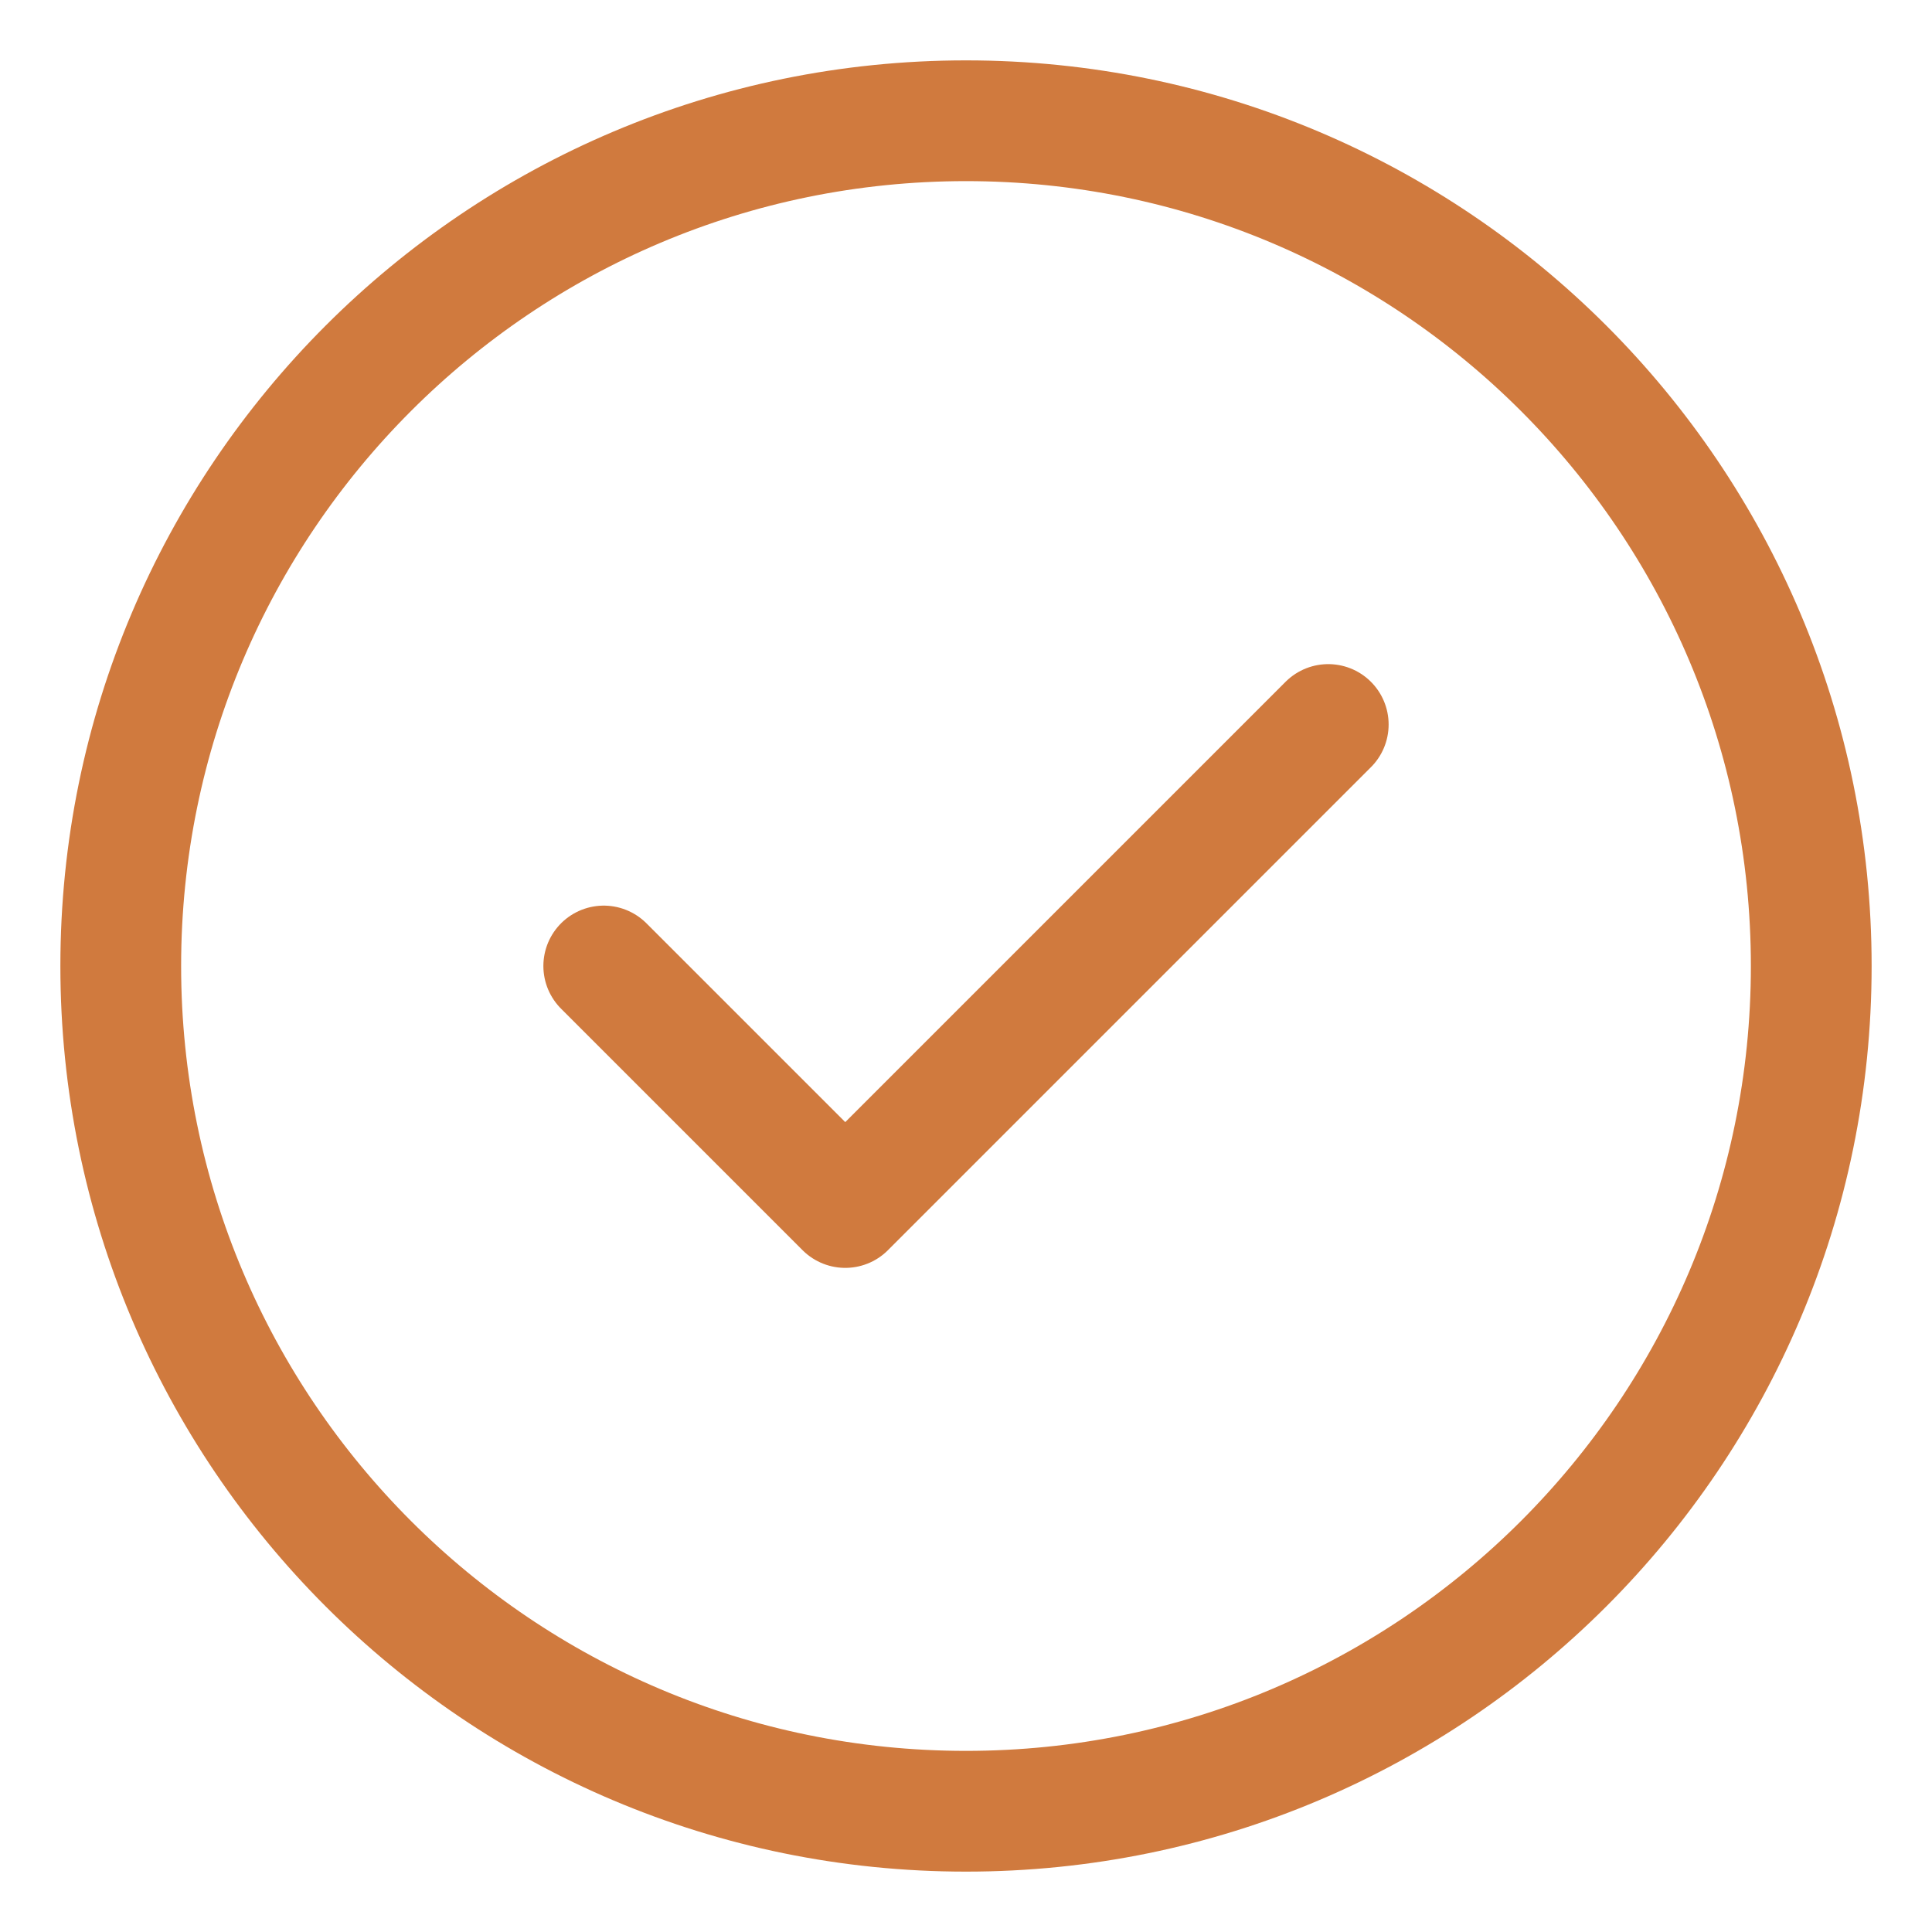
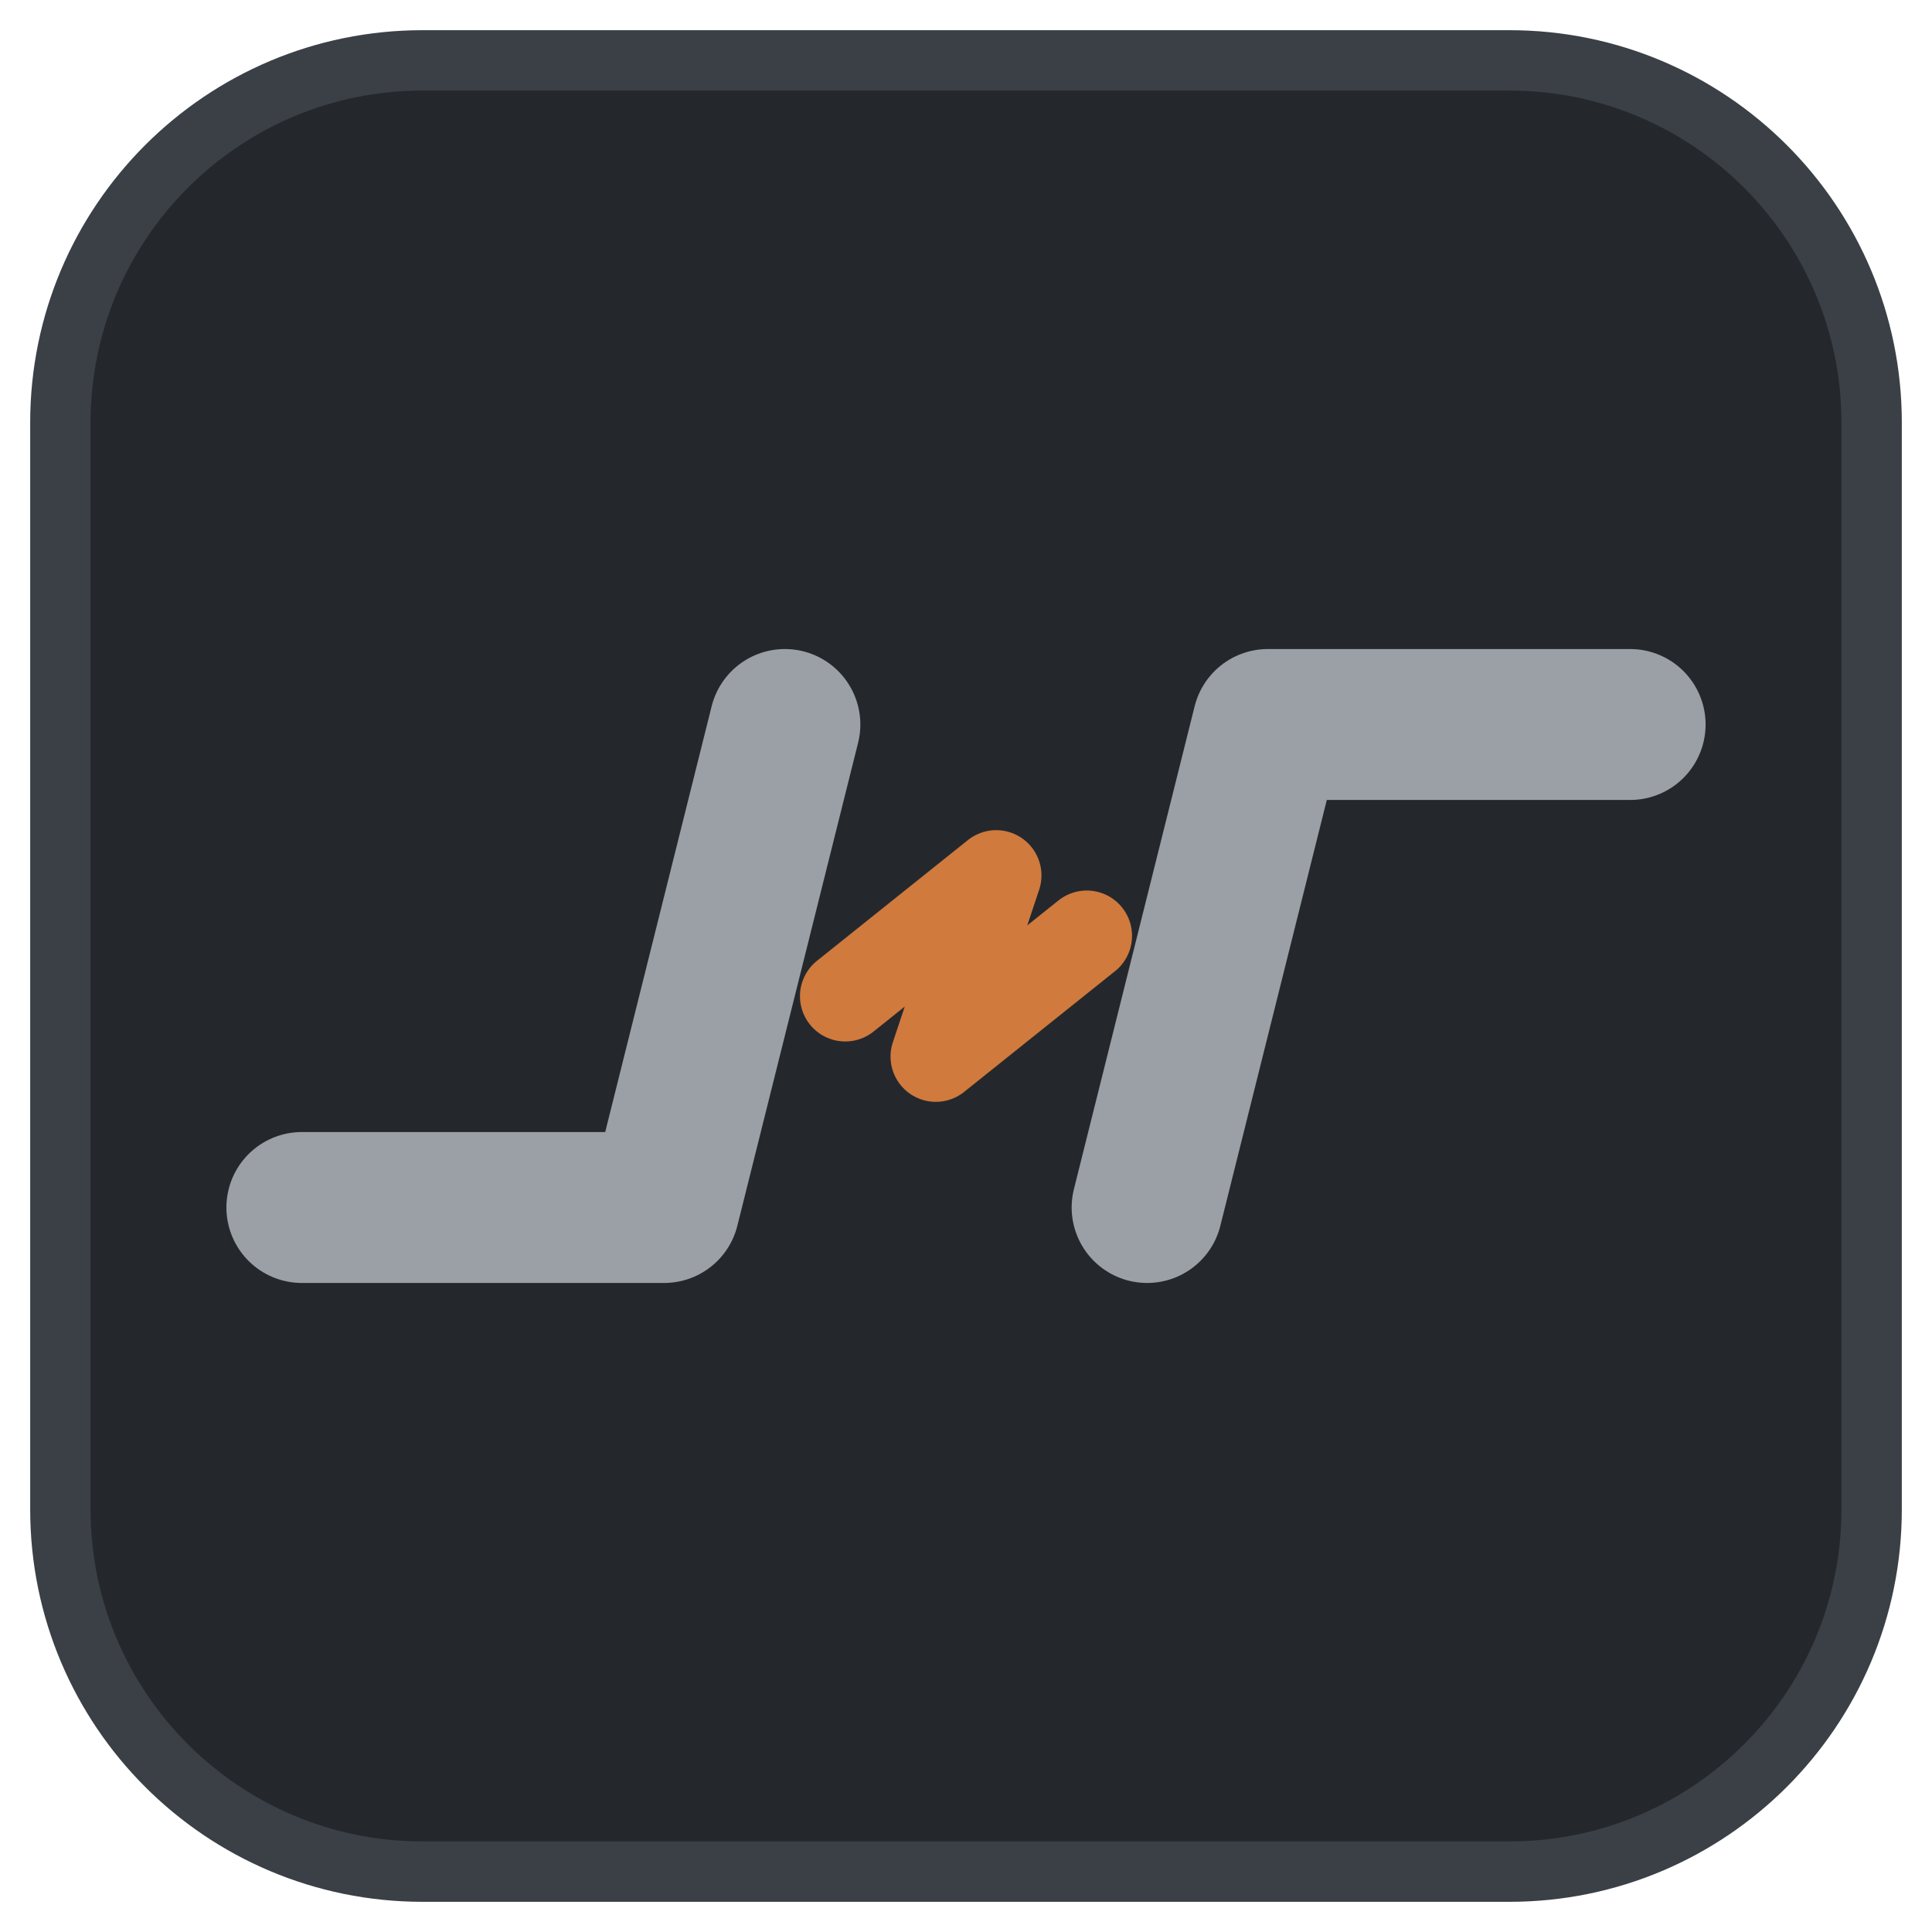
- <svg xmlns="http://www.w3.org/2000/svg" viewBox="0 0 32 32" fill="none">
-   <circle cx="16" cy="16" r="14" stroke="#D07A3E" stroke-width="2" />
-   <path d="M10 16 L14 20 L22 12" stroke="#D07A3E" stroke-width="2" stroke-linecap="round" stroke-linejoin="round" />
+ <svg xmlns="http://www.w3.org/2000/svg" viewBox="0 0 64 64" width="64" height="64">
+   <rect x="2" y="2" width="60" height="60" rx="12" fill="#24282d" stroke="#3a4046" stroke-width="2" />
+   <path d="M10 40 H22 L26 24" fill="none" stroke="#9ba0a6" stroke-width="5" stroke-linecap="round" stroke-linejoin="round" />
+   <path d="M38 40 L42 24 H54" fill="none" stroke="#9ba0a6" stroke-width="5" stroke-linecap="round" stroke-linejoin="round" />
+   <path d="M28 33 L33 29 L31 35 L36 31" fill="none" stroke="#d07a3e" stroke-width="3" stroke-linecap="round" stroke-linejoin="round" />
</svg>
